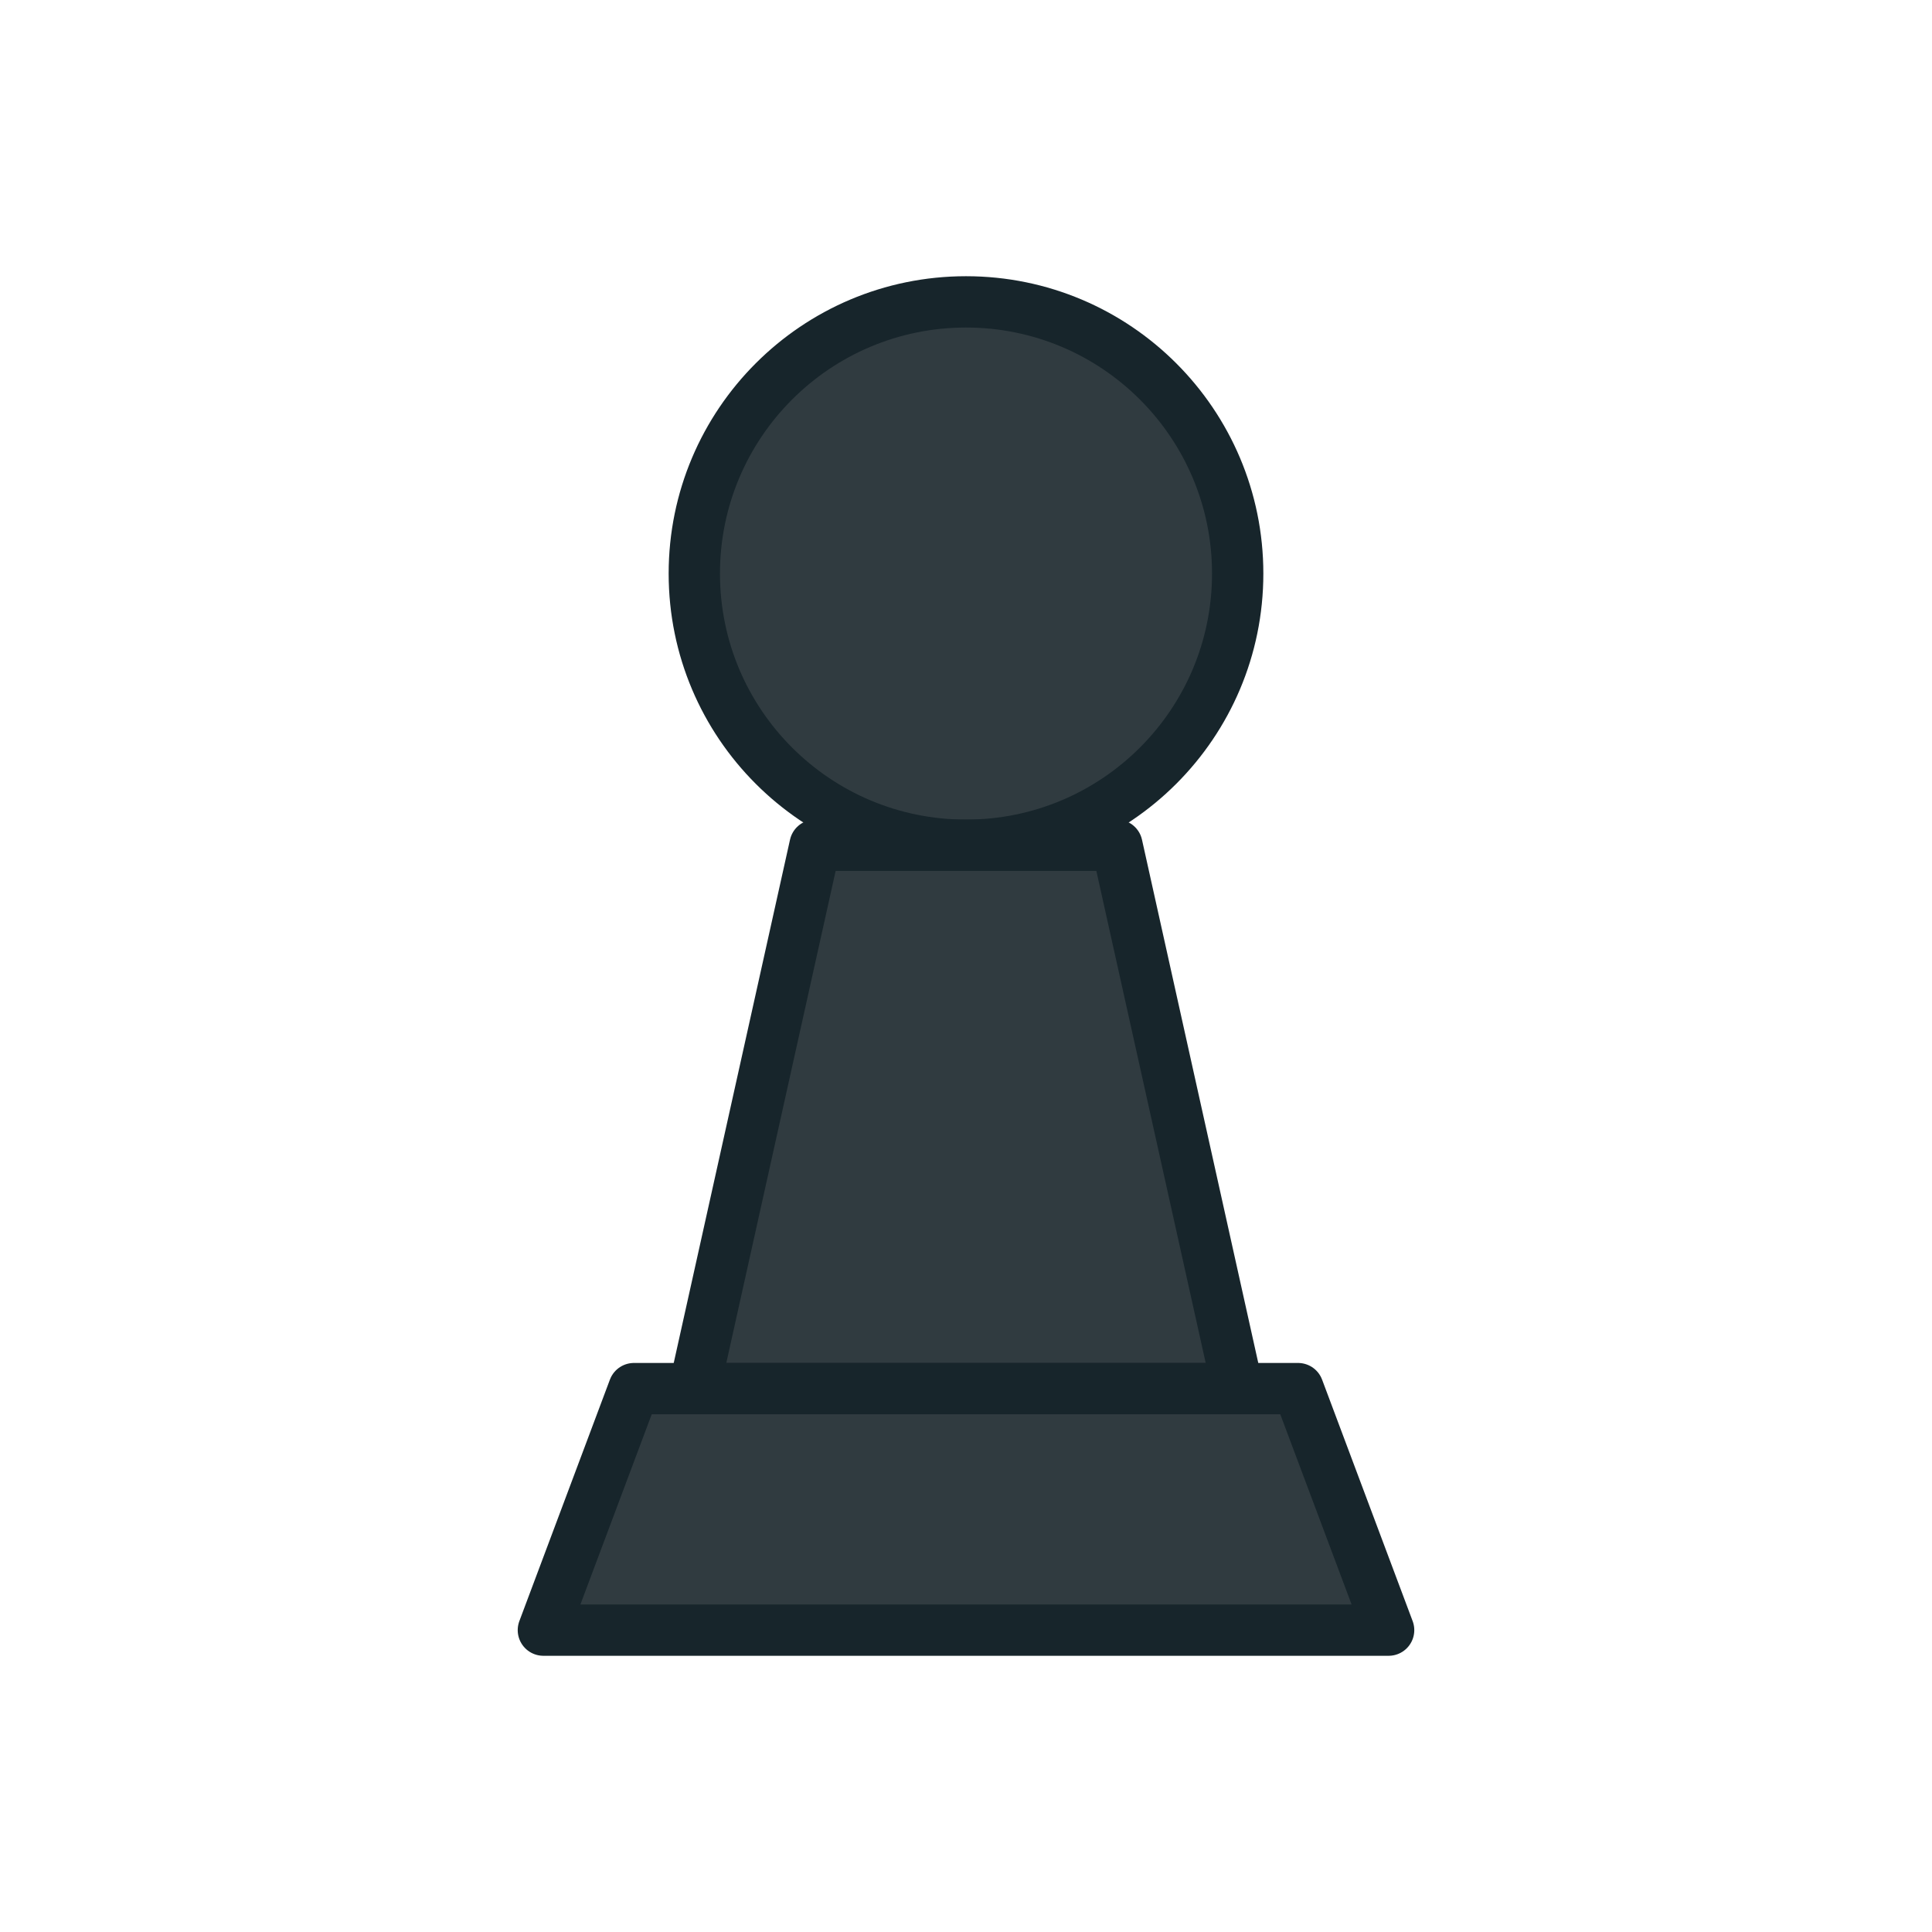
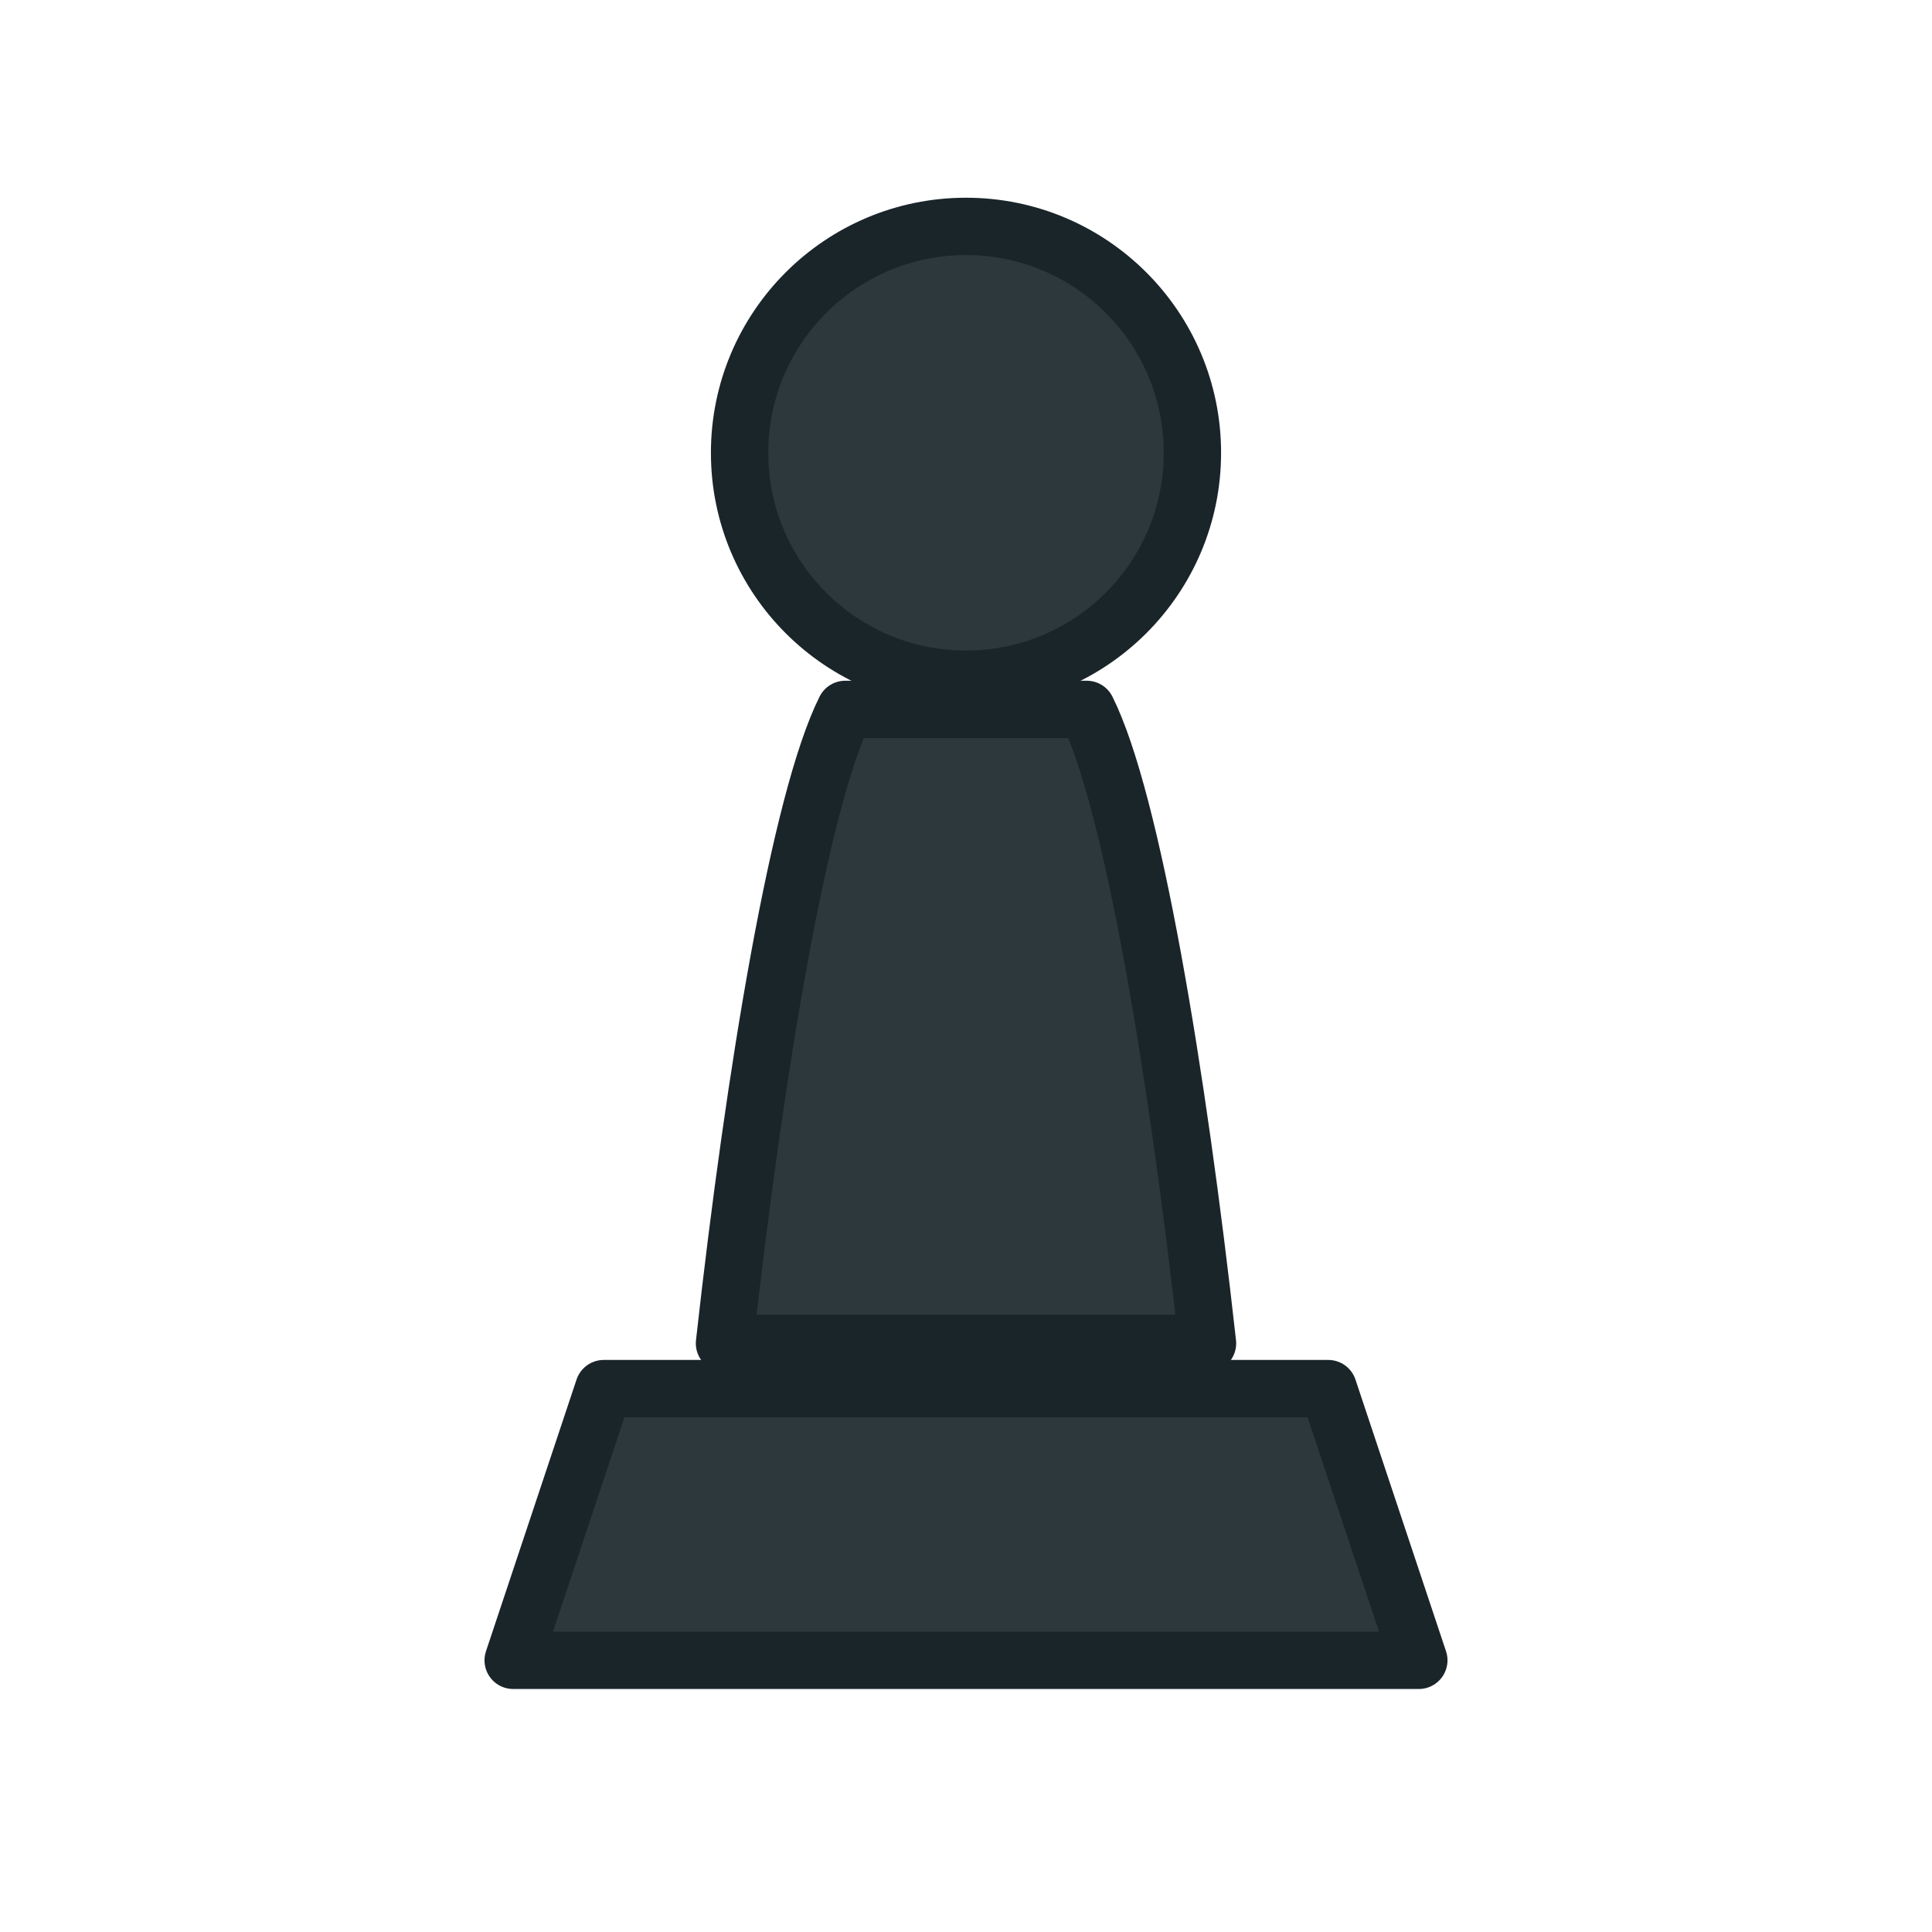
<svg xmlns="http://www.w3.org/2000/svg" viewBox="0 0 64 64">
-   <g fill="#303b40" stroke="#17252b" stroke-width="1.7" stroke-linejoin="round" stroke-linecap="round">
-     <circle cx="32" cy="19" r="9" />
-     <path d="M27 28h10l4 18H23z" />
-     <path d="M21 46h22l3 8H18z" />
+   <g fill="#2d383d" stroke="#1a252a" stroke-width="1.9" stroke-linejoin="round" stroke-linecap="round">
+     <circle cx="32" cy="15" r="7.5" />
+     <path d="M28 23.5h8c1.5 3 3 12 4 21H24c1-9 2.5-18 4-21z" />
+     <path d="M20 46h24l3 9H17z" />
  </g>
</svg>
